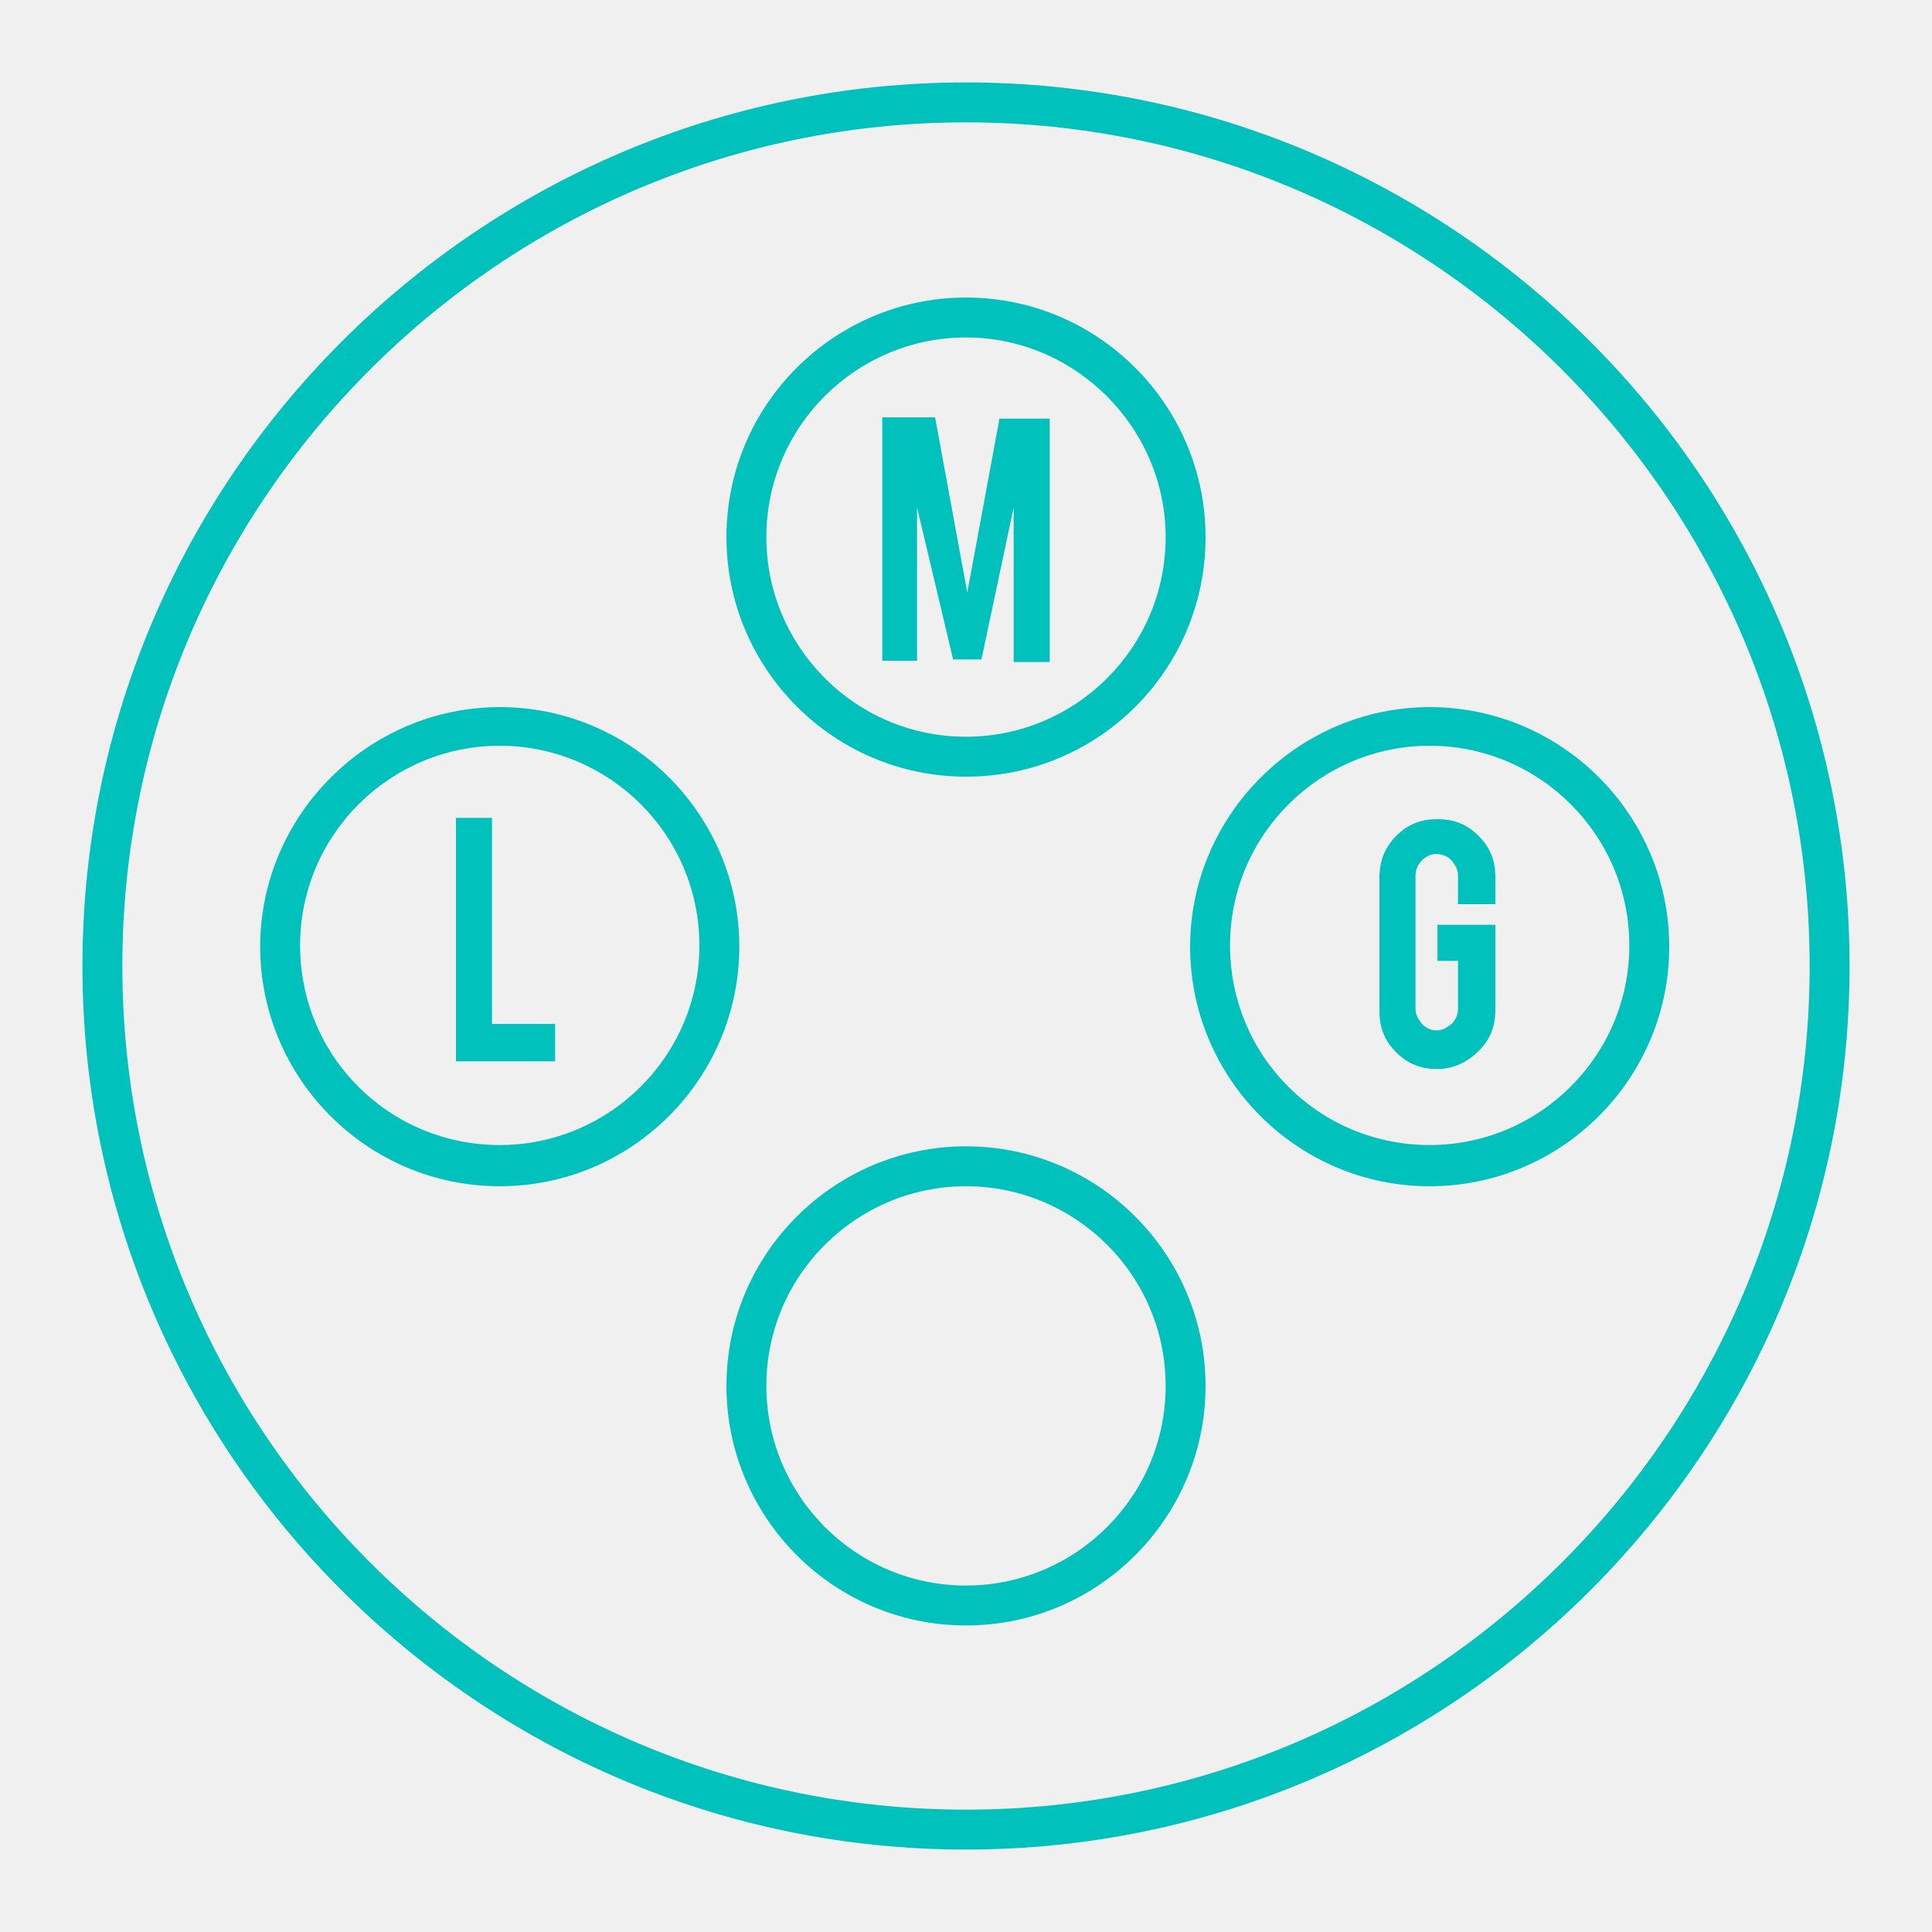
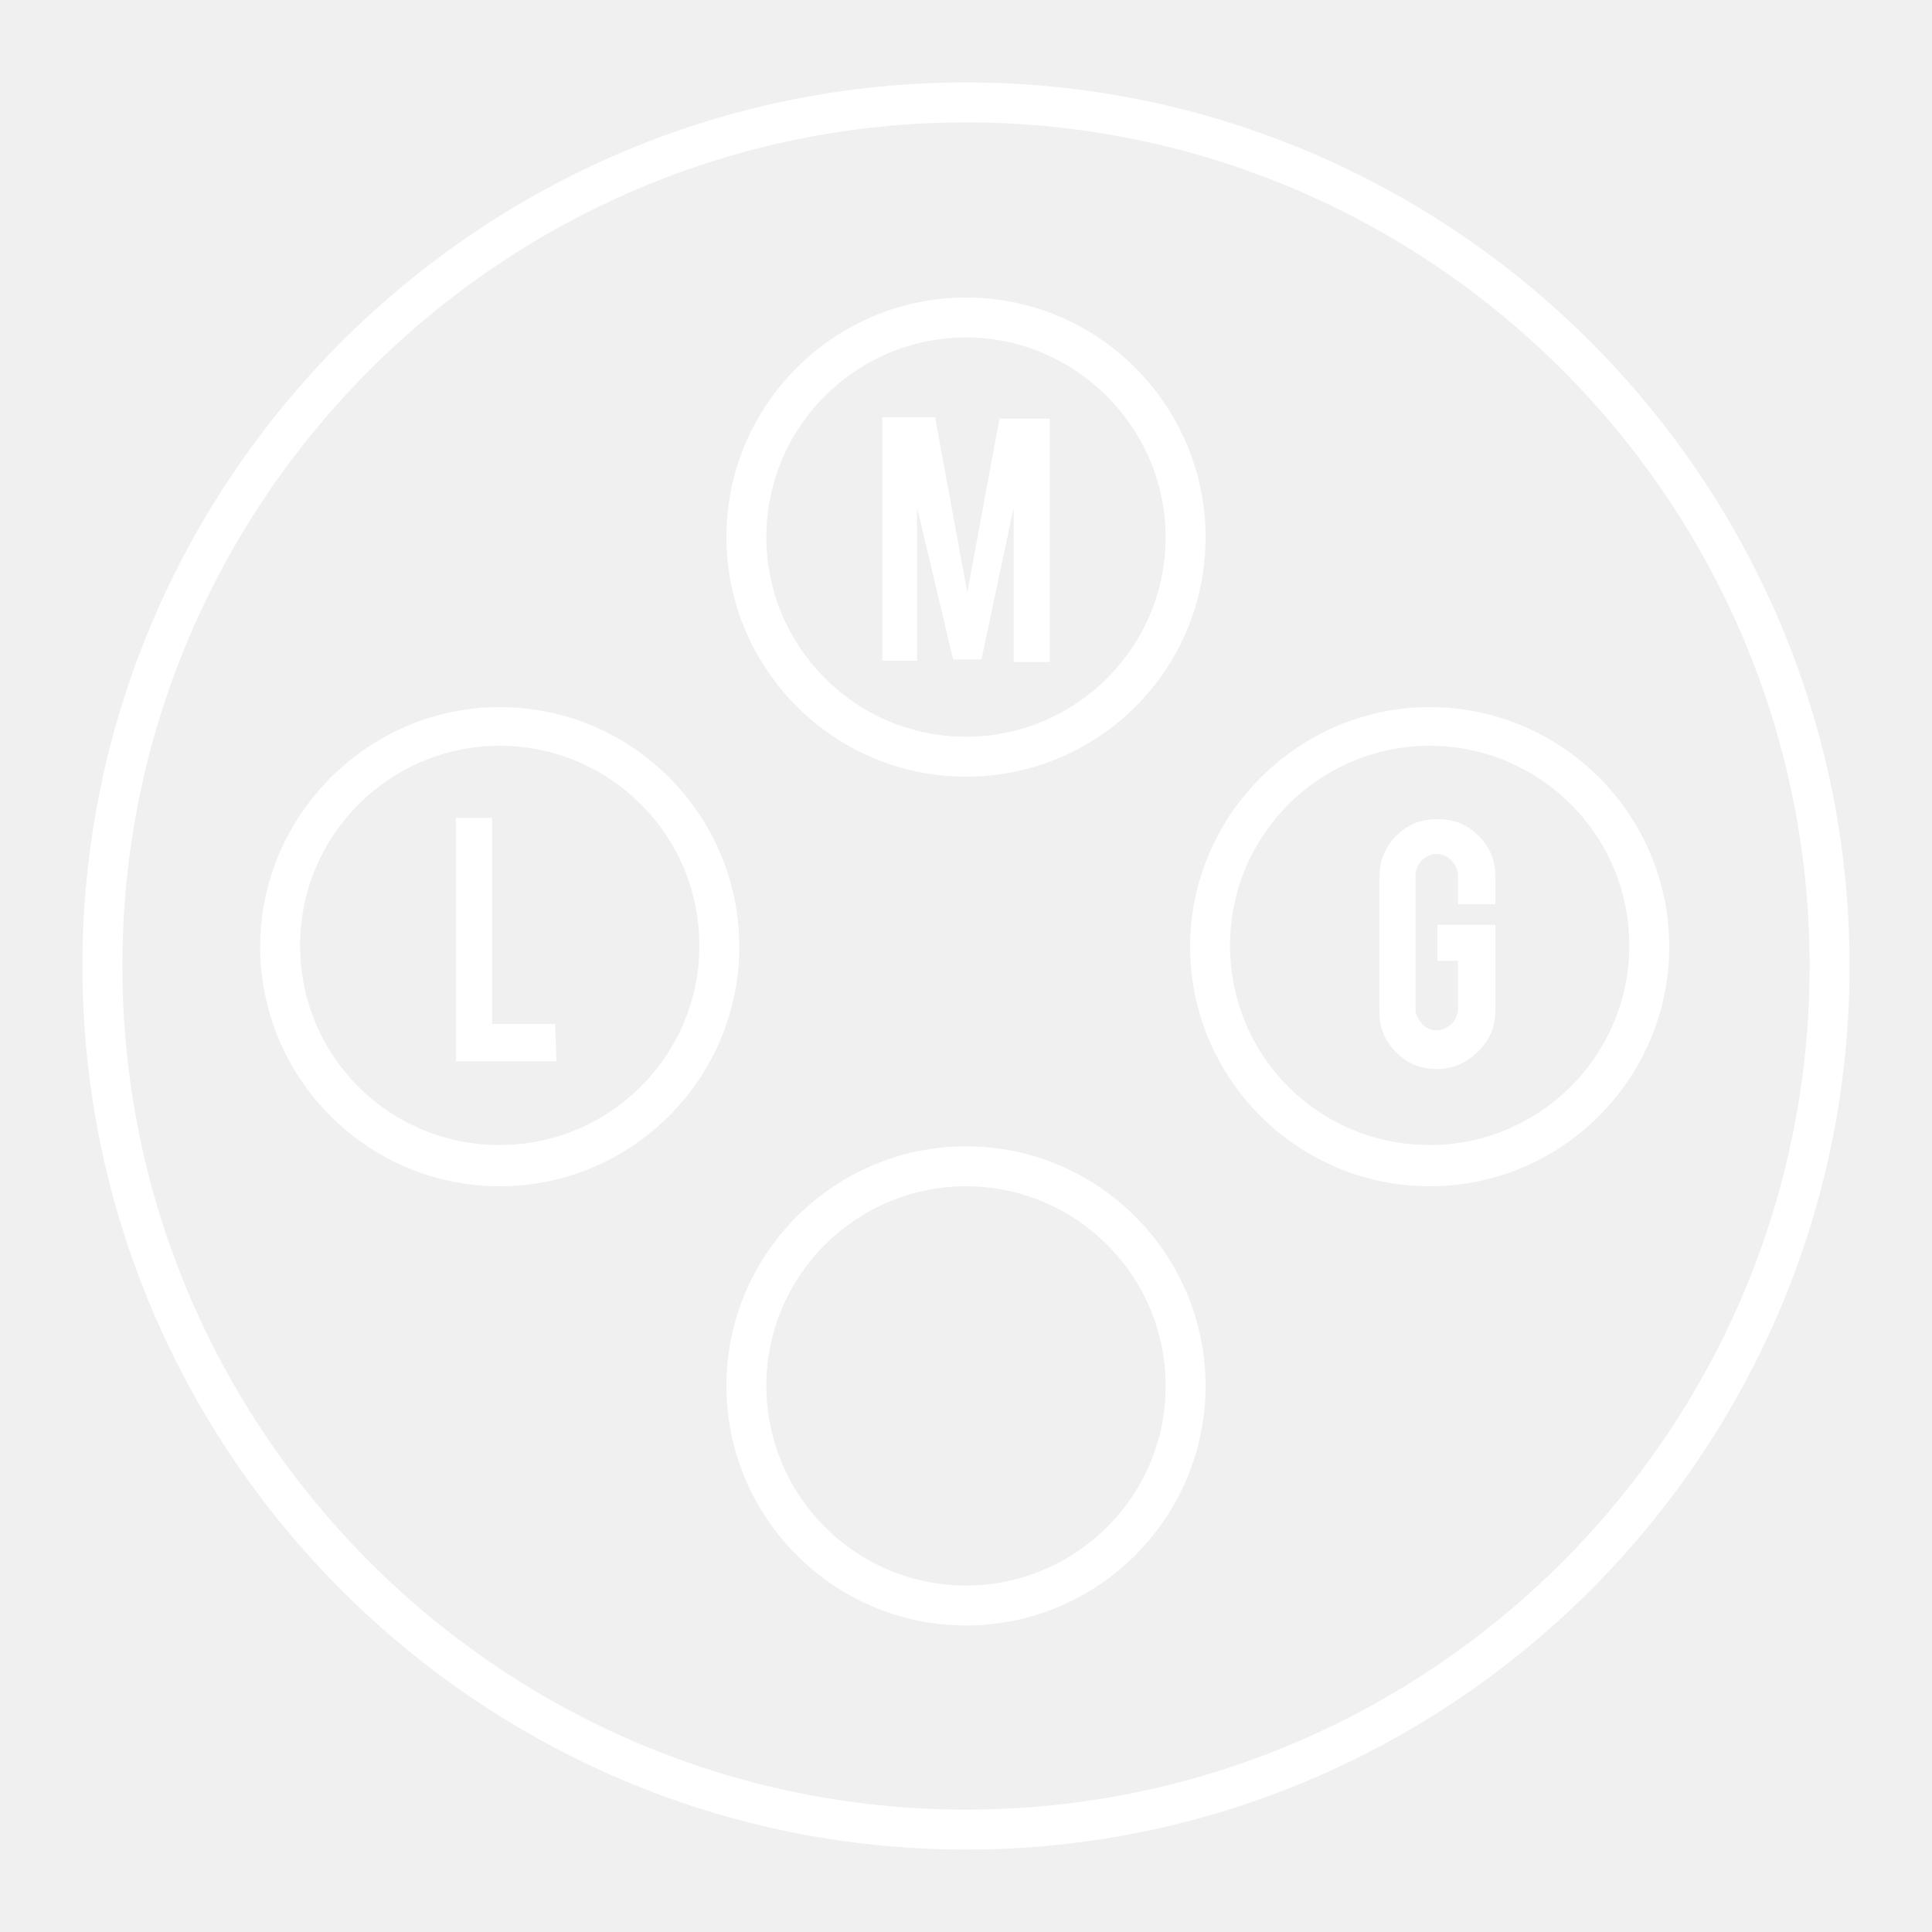
<svg xmlns="http://www.w3.org/2000/svg" version="1.1" id="Layer_1" x="0px" y="0px" viewBox="0 0 150 150" style="enable-background:new 0 0 150 150;" xml:space="preserve">
  <style type="text/css">
- 	.st0{fill:#00C1BC;}
+ 	.st0{fill:#FFFFFF;}
</style>
  <g>
    <g>
-       <path class="st0" d="M75,143.6c-37.8,0-68.6-30.8-68.6-68.6S37.2,6.4,75,6.4s68.6,30.8,68.6,68.6S112.8,143.6,75,143.6z M75,9.5    C38.9,9.5,9.5,38.9,9.5,75s29.4,65.5,65.5,65.5c36.1,0,65.5-29.4,65.5-65.5S111.1,9.5,75,9.5z" />
+       <path class="st0" d="M75,143.6c-37.8,0-68.6-30.8-68.6-68.6S37.2,6.4,75,6.4s68.6,30.8,68.6,68.6S112.8,143.6,75,143.6z M75,9.5    C38.9,9.5,9.5,38.9,9.5,75s29.4,65.5,65.5,65.5s65.5-29.4,65.5-65.5S111.1,9.5,75,9.5z" />
    </g>
    <g>
      <path class="st0" d="M38.8,92.1c-10.3,0-18.6-8.4-18.6-18.6s8.4-18.6,18.6-18.6c10.3,0,18.6,8.4,18.6,18.6S49.1,92.1,38.8,92.1z     M38.8,57.9c-8.5,0-15.5,6.9-15.5,15.5s6.9,15.5,15.5,15.5c8.5,0,15.5-6.9,15.5-15.5S47.3,57.9,38.8,57.9z" />
    </g>
    <g>
-       <path class="st0" d="M43.2,82.4h-7.8V63.5h2.8v16h4.9V82.4z" />
+       <path class="st0" d="M43.2,82.4h-7.8V63.5h2.8v16h4.9L43.2,82.4L43.2,82.4z" />
    </g>
    <g>
      <path class="st0" d="M75,60.3c-10.3,0-18.6-8.4-18.6-18.6c0-10.3,8.4-18.6,18.6-18.6c10.3,0,18.6,8.4,18.6,18.6    C93.6,52,85.3,60.3,75,60.3z M75,26.2c-8.5,0-15.5,6.9-15.5,15.5c0,8.5,6.9,15.5,15.5,15.5c8.5,0,15.5-6.9,15.5-15.5    C90.5,33.2,83.5,26.2,75,26.2z" />
    </g>
    <g>
-       <path class="st0" d="M71.3,51.3h-2.8V32.4h4.1L75.1,46l2.5-13.5h3.9v18.9h-2.8V39.4l-2.5,11.8H74l-2.8-11.8V51.3z" />
+       <path class="st0" d="M71.3,51.3h-2.8V32.4h4.1L75.1,46l2.5-13.5h3.9v18.9h-2.8v-12l-2.5,11.8H74l-2.8-11.8v11.9H71.3z" />
    </g>
    <g>
      <path class="st0" d="M111,92.1c-10.3,0-18.6-8.4-18.6-18.6s8.4-18.6,18.6-18.6c10.3,0,18.6,8.4,18.6,18.6S121.3,92.1,111,92.1z     M111,57.9c-8.5,0-15.5,6.9-15.5,15.5s6.9,15.5,15.5,15.5c8.5,0,15.5-6.9,15.5-15.5S119.5,57.9,111,57.9z" />
    </g>
    <g>
-       <path class="st0" d="M111.6,83c-1.3,0-2.3-0.4-3.2-1.3c-0.9-0.9-1.3-1.9-1.3-3.2V68.1c0-1.2,0.4-2.3,1.3-3.2    c0.9-0.9,1.9-1.3,3.2-1.3c1.3,0,2.3,0.4,3.2,1.3c0.9,0.9,1.3,1.9,1.3,3.2v2.1h-2.9v-2.2c0-0.5-0.2-0.8-0.5-1.2    c-0.3-0.3-0.7-0.5-1.2-0.5c-0.4,0-0.8,0.2-1.1,0.5c-0.3,0.3-0.5,0.7-0.5,1.2v10.3c0,0.5,0.2,0.8,0.5,1.2c0.3,0.3,0.7,0.5,1.1,0.5    c0.5,0,0.8-0.2,1.2-0.5c0.3-0.3,0.5-0.7,0.5-1.2v-3.7h-1.6v-2.8h4.5v6.6c0,1.3-0.4,2.3-1.3,3.2C113.9,82.5,112.8,83,111.6,83z" />
+       <path class="st0" d="M111.6,83c-1.3,0-2.3-0.4-3.2-1.3c-0.9-0.9-1.3-1.9-1.3-3.2V68.1c0-1.2,0.4-2.3,1.3-3.2    c0.9-0.9,1.9-1.3,3.2-1.3c1.3,0,2.3,0.4,3.2,1.3c0.9,0.9,1.3,1.9,1.3,3.2v2.1h-2.9V68c0-0.5-0.2-0.8-0.5-1.2    c-0.3-0.3-0.7-0.5-1.2-0.5c-0.4,0-0.8,0.2-1.1,0.5c-0.3,0.3-0.5,0.7-0.5,1.2v10.3c0,0.5,0.2,0.8,0.5,1.2c0.3,0.3,0.7,0.5,1.1,0.5    c0.5,0,0.8-0.2,1.2-0.5c0.3-0.3,0.5-0.7,0.5-1.2v-3.7h-1.6v-2.8h4.5v6.6c0,1.3-0.4,2.3-1.3,3.2C113.9,82.5,112.8,83,111.6,83z" />
    </g>
    <g>
-       <path class="st0" d="M75,126.2c-10.3,0-18.6-8.4-18.6-18.6c0-10.3,8.4-18.6,18.6-18.6c10.3,0,18.6,8.4,18.6,18.6    C93.6,117.8,85.3,126.2,75,126.2z M75,92.1c-8.5,0-15.5,6.9-15.5,15.5c0,8.5,6.9,15.5,15.5,15.5c8.5,0,15.5-6.9,15.5-15.5    C90.5,99,83.5,92.1,75,92.1z" />
+       <path class="st0" d="M75,126.2c-10.3,0-18.6-8.4-18.6-18.6C56.4,97.3,64.8,89,75,89c10.3,0,18.6,8.4,18.6,18.6    S85.3,126.2,75,126.2z M75,92.1c-8.5,0-15.5,6.9-15.5,15.5c0,8.5,6.9,15.5,15.5,15.5c8.5,0,15.5-6.9,15.5-15.5S83.5,92.1,75,92.1z    " />
    </g>
  </g>
</svg>
